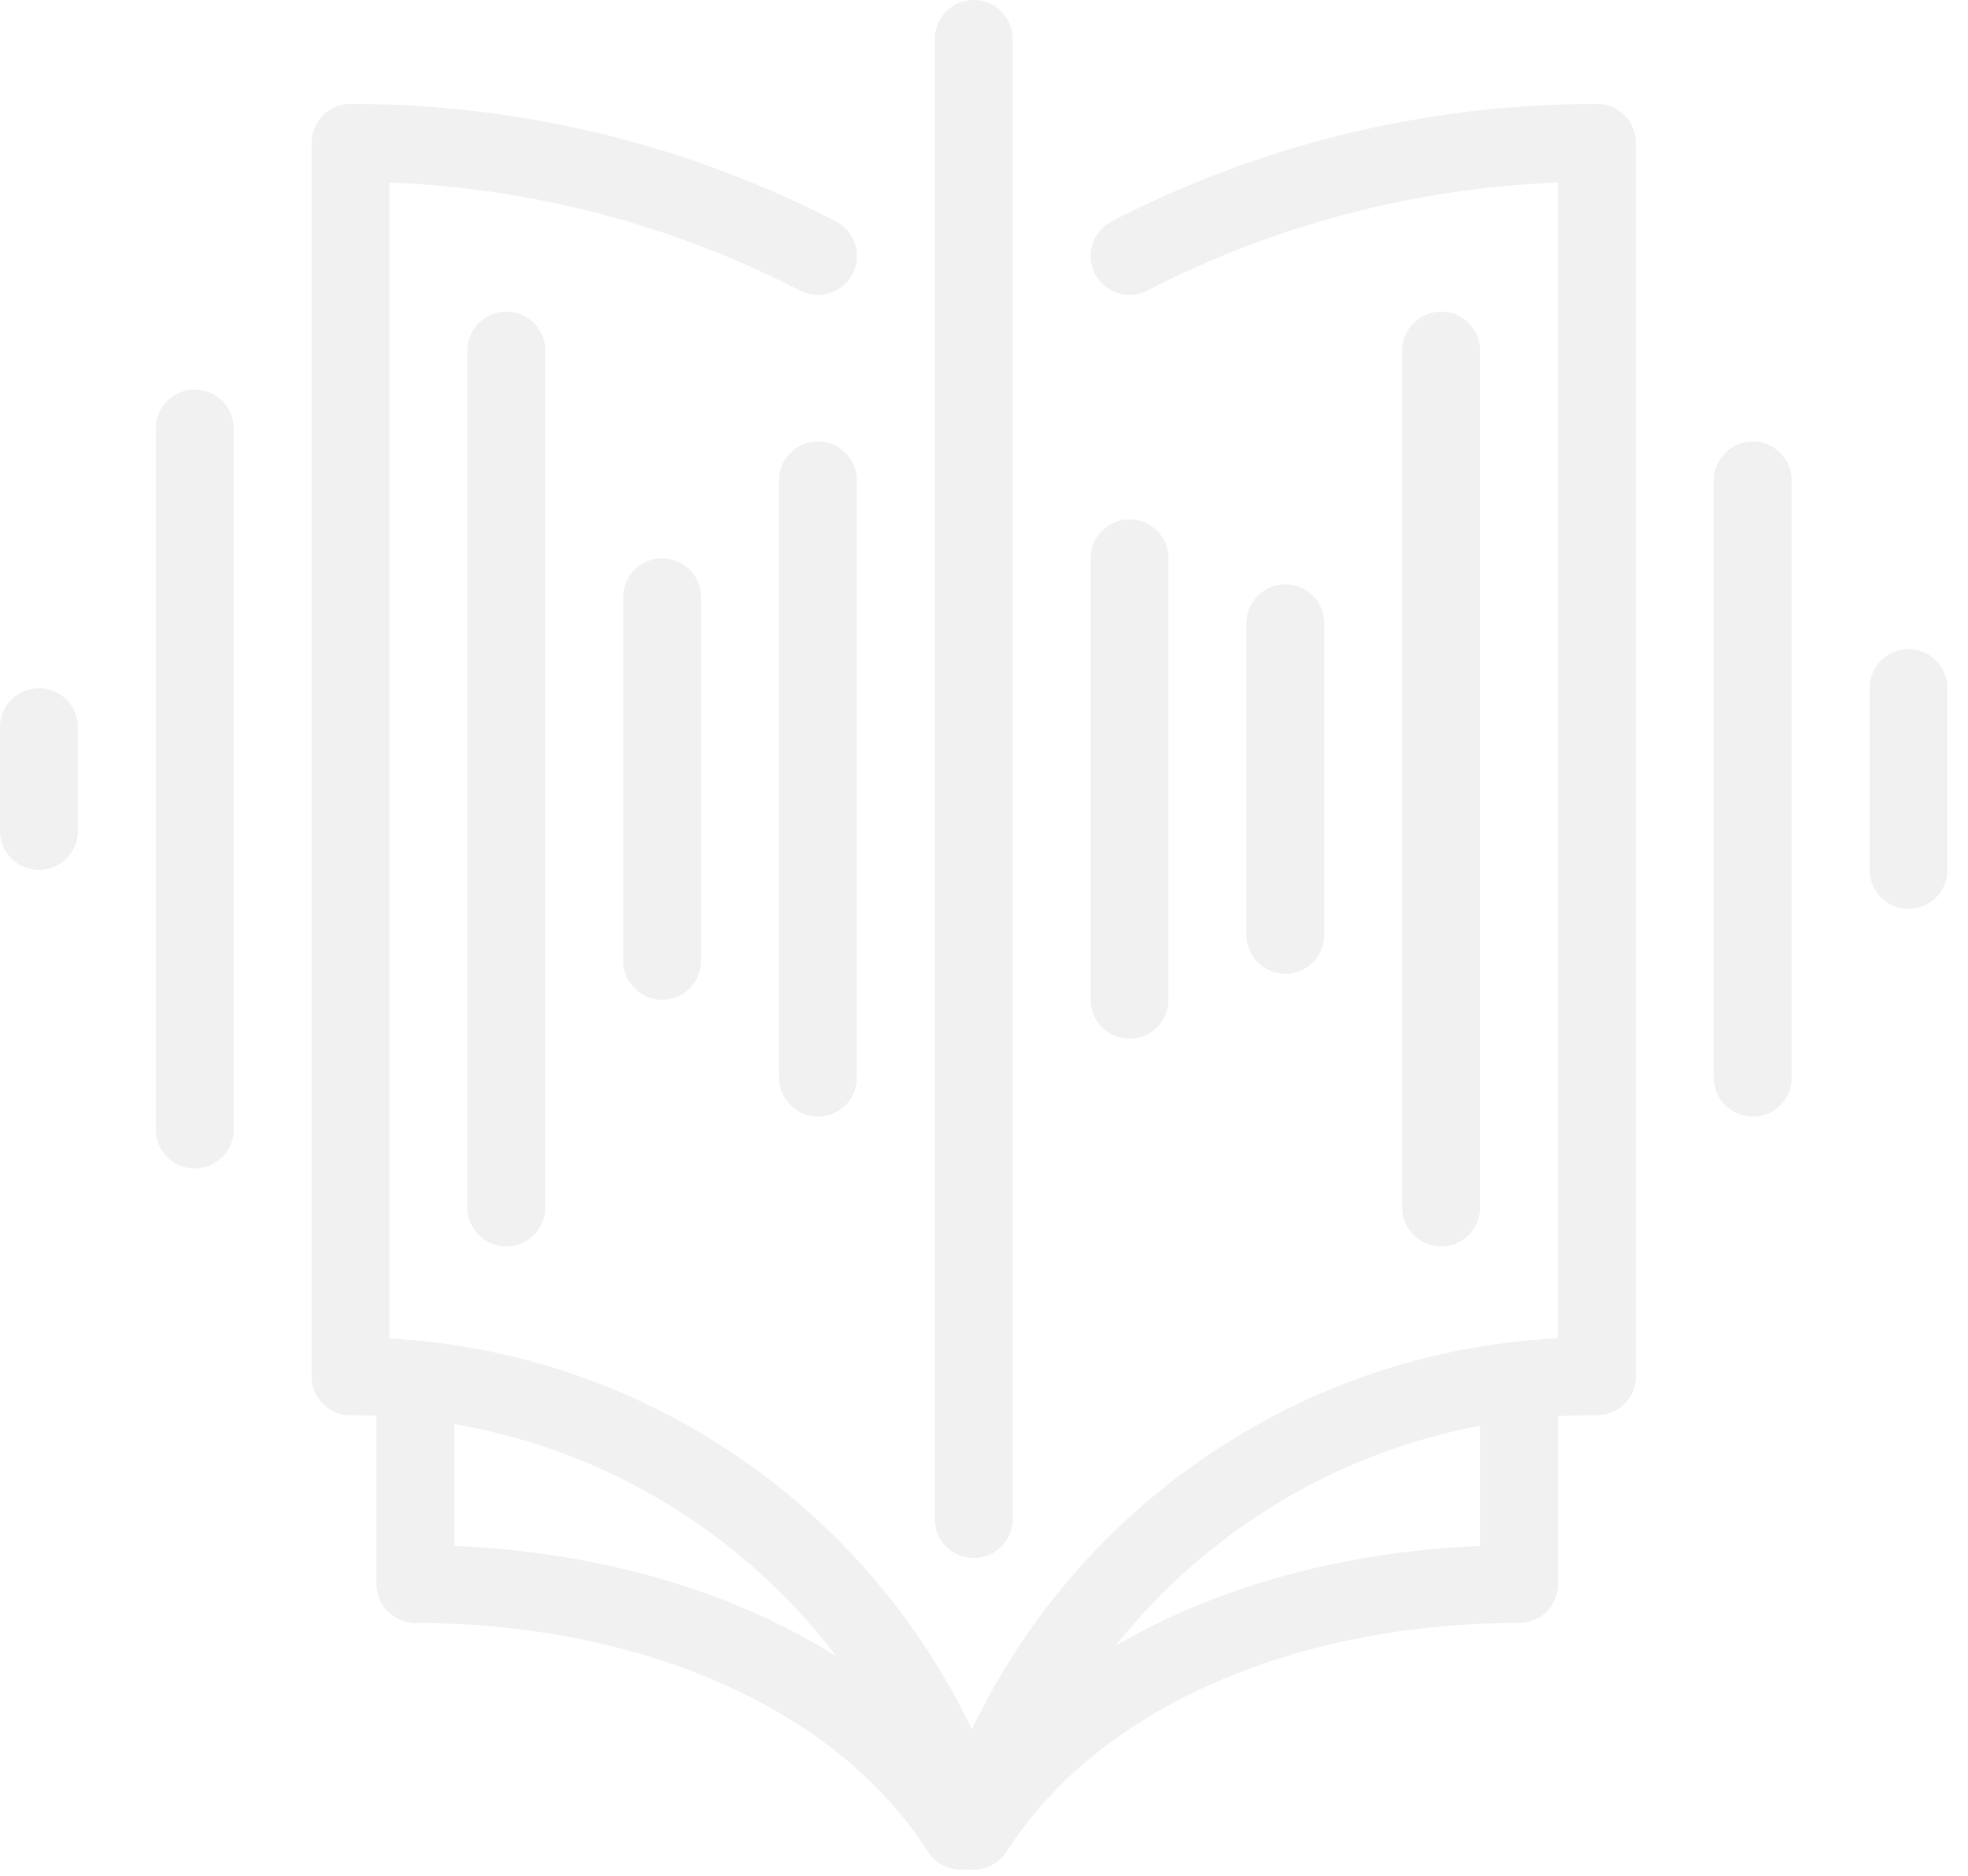
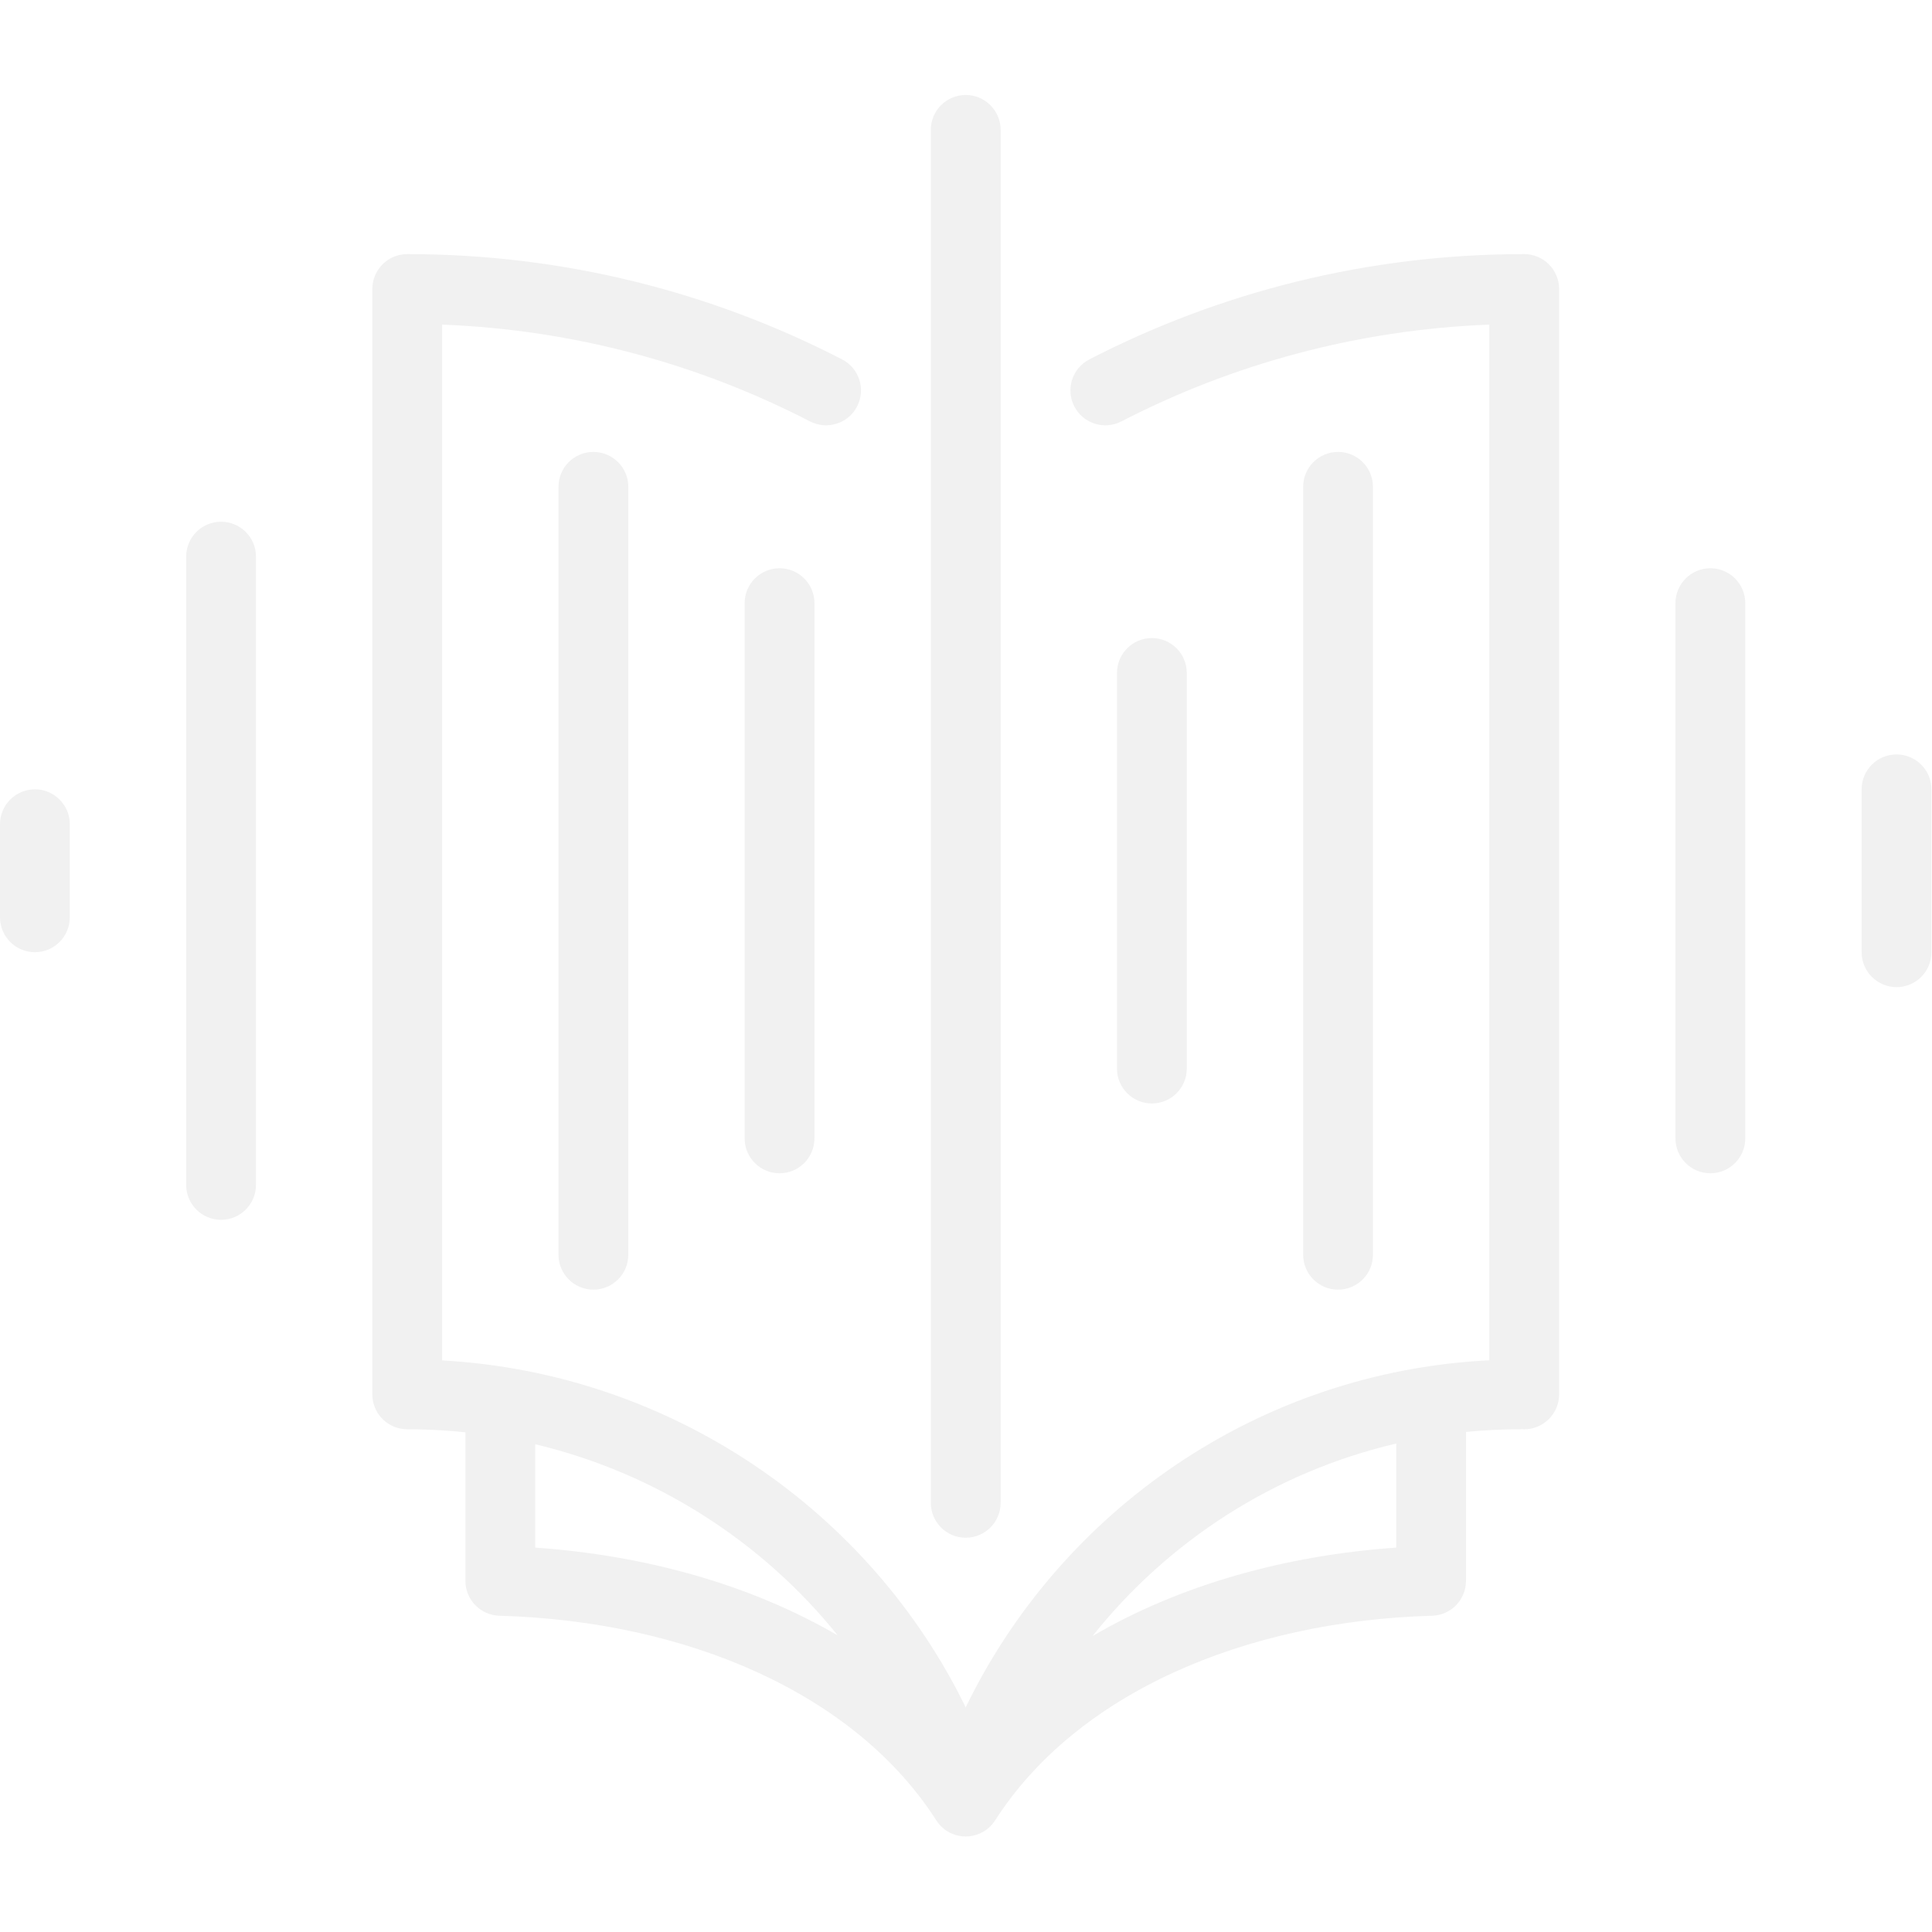
- <svg xmlns="http://www.w3.org/2000/svg" width="64" height="61" viewBox="0 0 64 61" fill="none">
-   <path d="M51.933 3.378C52.632 3.378 53.199 3.945 53.199 4.645V44.755C53.199 45.454 52.632 46.022 51.933 46.022C51.891 46.022 51.851 46.02 51.81 46.016V46.022C51.426 46.022 51.045 46.032 50.666 46.054V51.511C50.666 51.554 50.664 51.597 50.66 51.64C50.656 51.682 50.649 51.724 50.641 51.766C50.607 51.931 50.541 52.084 50.45 52.219C50.405 52.286 50.352 52.349 50.295 52.406C50.209 52.492 50.111 52.566 50.003 52.624C49.931 52.663 49.855 52.695 49.776 52.72C49.737 52.732 49.696 52.742 49.655 52.751C49.573 52.768 49.487 52.777 49.399 52.777C42.256 52.777 35.793 55.435 32.733 60.215C32.732 60.217 32.729 60.219 32.727 60.222C32.709 60.25 32.689 60.278 32.668 60.305C32.661 60.313 32.654 60.322 32.648 60.331C32.632 60.35 32.616 60.368 32.6 60.386C32.586 60.4 32.573 60.415 32.56 60.429C32.545 60.443 32.531 60.456 32.516 60.47C32.499 60.484 32.484 60.499 32.467 60.513C32.452 60.525 32.436 60.536 32.421 60.548C32.404 60.561 32.387 60.573 32.369 60.585C32.355 60.594 32.341 60.603 32.326 60.612C32.303 60.626 32.28 60.64 32.256 60.652C32.249 60.656 32.242 60.66 32.235 60.663C32.209 60.676 32.183 60.688 32.156 60.699C32.133 60.709 32.109 60.718 32.085 60.727C32.072 60.731 32.058 60.736 32.045 60.74C32.015 60.749 31.985 60.758 31.955 60.765C31.947 60.767 31.939 60.768 31.932 60.77C31.902 60.776 31.871 60.781 31.841 60.785C31.83 60.787 31.82 60.789 31.81 60.79C31.78 60.794 31.75 60.796 31.72 60.797C31.709 60.797 31.698 60.798 31.688 60.798C31.666 60.798 31.644 60.798 31.622 60.797C31.614 60.797 31.605 60.796 31.597 60.796C31.527 60.799 31.459 60.797 31.391 60.789C30.925 60.843 30.448 60.636 30.178 60.215C27.118 55.434 20.654 52.777 13.511 52.777C13.423 52.777 13.338 52.768 13.256 52.751C13.173 52.734 13.093 52.71 13.018 52.678C12.942 52.646 12.87 52.606 12.803 52.56C12.499 52.356 12.29 52.023 12.251 51.64L12.244 51.511V46.039C11.964 46.027 11.682 46.022 11.399 46.022C11.356 46.022 11.313 46.02 11.271 46.016C10.632 45.951 10.133 45.411 10.133 44.755V4.645C10.133 3.945 10.7 3.378 11.399 3.378C17.081 3.378 22.447 4.756 27.181 7.198C27.802 7.519 28.046 8.284 27.726 8.905C27.405 9.527 26.64 9.77 26.019 9.449C22.24 7.499 18.027 6.282 13.562 5.983L12.667 5.937V43.523C21.038 43.991 28.178 49.059 31.605 56.237C35.048 49.024 42.242 43.942 50.666 43.518V5.937C45.869 6.124 41.344 7.37 37.315 9.449C36.693 9.77 35.928 9.527 35.607 8.905C35.287 8.284 35.531 7.519 36.152 7.198C40.886 4.756 46.251 3.378 51.933 3.378ZM14.777 50.272C19.303 50.458 23.698 51.649 27.205 53.869C24.227 49.952 19.829 47.177 14.777 46.31V50.272ZM48.133 46.364C43.356 47.26 39.181 49.865 36.272 53.523C39.679 51.525 43.848 50.448 48.133 50.272V46.364ZM31.666 0C32.366 -3.05777e-08 32.933 0.567 32.933 1.267V49.399C32.933 50.099 32.366 50.666 31.666 50.666C30.967 50.666 30.399 50.099 30.399 49.399V1.267C30.399 0.567 30.967 0 31.666 0ZM16.467 10.133C17.166 10.133 17.733 10.7 17.733 11.399V39.267C17.733 39.966 17.166 40.533 16.467 40.533C15.767 40.533 15.2 39.966 15.2 39.267V11.399C15.2 10.7 15.767 10.133 16.467 10.133ZM46.866 10.133C47.566 10.133 48.133 10.7 48.133 11.399V39.267C48.133 39.966 47.566 40.533 46.866 40.533C46.167 40.533 45.6 39.966 45.6 39.267V11.399C45.6 10.7 46.167 10.133 46.866 10.133ZM6.333 12.666C7.033 12.666 7.6 13.234 7.6 13.934V36.732C7.6 37.432 7.033 37.999 6.333 37.999C5.634 37.999 5.066 37.432 5.066 36.732V13.934C5.066 13.234 5.634 12.666 6.333 12.666ZM26.6 14.355C27.299 14.355 27.866 14.922 27.866 15.622V35.044C27.866 35.743 27.299 36.31 26.6 36.31C25.9 36.31 25.333 35.743 25.333 35.044V15.622C25.333 14.923 25.9 14.355 26.6 14.355ZM56.999 14.355C57.699 14.355 58.267 14.922 58.267 15.622V35.044C58.267 35.743 57.699 36.31 56.999 36.31C56.3 36.31 55.732 35.743 55.732 35.044V15.622C55.732 14.923 56.3 14.356 56.999 14.355ZM36.733 16.889C37.433 16.889 38 17.456 38 18.155V32.511C38 33.21 37.433 33.777 36.733 33.777C36.034 33.777 35.467 33.21 35.467 32.511V18.155C35.467 17.456 36.034 16.889 36.733 16.889ZM21.533 18.155C22.233 18.155 22.8 18.722 22.8 19.422V31.244C22.8 31.944 22.233 32.511 21.533 32.511C20.834 32.511 20.267 31.944 20.267 31.244V19.422C20.267 18.722 20.834 18.155 21.533 18.155ZM41.8 19C42.499 19 43.066 19.567 43.066 20.267V30.399C43.066 31.099 42.499 31.666 41.8 31.666C41.1 31.666 40.533 31.099 40.533 30.399V20.267C40.533 19.567 41.1 19 41.8 19ZM62.066 21.11C62.766 21.11 63.333 21.678 63.333 22.378V28.288C63.333 28.988 62.766 29.555 62.066 29.555C61.367 29.555 60.8 28.988 60.8 28.288V22.378C60.8 21.678 61.367 21.11 62.066 21.11ZM1.267 22.378C1.966 22.378 2.533 22.945 2.533 23.645V27.021C2.533 27.721 1.966 28.288 1.267 28.288C0.567 28.288 3.05774e-08 27.721 0 27.021V23.645C-3.05774e-08 22.945 0.567 22.378 1.267 22.378Z" fill="#F1F1F1" />
+ <svg xmlns="http://www.w3.org/2000/svg" width="71" height="71" viewBox="0 0 71 71" fill="none">
+   <path d="M56.014 9.338C56.722 9.338 57.297 9.913 57.297 10.621V51.242C57.297 51.95 56.722 52.525 56.014 52.525C55.972 52.525 55.931 52.522 55.891 52.518V52.525C55.211 52.525 54.538 52.557 53.876 52.623V58.083C53.876 58.1 53.874 58.117 53.873 58.133C53.854 58.808 53.313 59.358 52.63 59.377C45.715 59.574 39.55 62.244 36.57 66.899C36.568 66.902 36.565 66.904 36.563 66.907C36.558 66.916 36.553 66.925 36.547 66.934C36.541 66.943 36.533 66.951 36.526 66.96C36.521 66.968 36.515 66.976 36.509 66.984C36.502 66.993 36.495 67.002 36.488 67.011C36.482 67.019 36.475 67.027 36.469 67.035C36.455 67.051 36.441 67.066 36.427 67.081C36.416 67.093 36.406 67.104 36.395 67.115C36.381 67.129 36.366 67.142 36.352 67.156C36.335 67.17 36.319 67.185 36.302 67.2C36.289 67.21 36.275 67.22 36.262 67.23C36.246 67.241 36.232 67.253 36.216 67.264C36.211 67.267 36.205 67.27 36.2 67.274C36.194 67.278 36.188 67.282 36.182 67.286L36.181 67.287C36.171 67.294 36.16 67.299 36.15 67.305C36.132 67.316 36.113 67.326 36.094 67.336C36.091 67.338 36.089 67.34 36.087 67.341C36.083 67.343 36.08 67.345 36.076 67.347C36.061 67.355 36.046 67.361 36.031 67.368C36.02 67.374 36.009 67.38 35.997 67.385C35.995 67.386 35.992 67.387 35.99 67.388C35.985 67.39 35.979 67.392 35.974 67.394C35.971 67.395 35.968 67.396 35.965 67.397C35.948 67.403 35.931 67.409 35.914 67.415C35.901 67.42 35.889 67.425 35.876 67.429L35.874 67.431C35.871 67.432 35.869 67.432 35.866 67.433C35.859 67.435 35.852 67.437 35.845 67.439C35.824 67.445 35.802 67.449 35.781 67.454C35.773 67.456 35.766 67.46 35.758 67.461C35.745 67.464 35.732 67.467 35.719 67.469C35.7 67.472 35.681 67.474 35.662 67.477C35.656 67.478 35.65 67.48 35.644 67.481H35.629C35.625 67.481 35.62 67.483 35.616 67.484C35.609 67.484 35.601 67.484 35.594 67.485C35.578 67.486 35.562 67.486 35.547 67.487C35.535 67.487 35.523 67.488 35.511 67.489C35.504 67.489 35.496 67.49 35.489 67.49C35.482 67.49 35.476 67.489 35.469 67.489C35.454 67.488 35.44 67.487 35.426 67.487C35.412 67.486 35.399 67.486 35.386 67.485C35.377 67.484 35.369 67.484 35.36 67.484C35.356 67.483 35.351 67.482 35.347 67.482C35.346 67.482 35.345 67.481 35.344 67.481C35.329 67.479 35.314 67.476 35.299 67.474C35.288 67.472 35.276 67.472 35.265 67.47C35.251 67.468 35.238 67.464 35.225 67.461C35.208 67.458 35.192 67.454 35.176 67.45C35.163 67.446 35.149 67.444 35.136 67.44C35.128 67.437 35.12 67.435 35.112 67.433C35.11 67.432 35.108 67.432 35.105 67.431C35.105 67.431 35.103 67.429 35.102 67.429C35.085 67.423 35.067 67.417 35.05 67.41C35.041 67.407 35.032 67.404 35.023 67.401C35.019 67.399 35.016 67.398 35.013 67.397C35.009 67.395 35.006 67.394 35.003 67.393C34.996 67.39 34.989 67.389 34.982 67.386L34.981 67.385C34.964 67.378 34.948 67.369 34.931 67.361C34.922 67.356 34.913 67.352 34.904 67.348C34.898 67.345 34.892 67.341 34.886 67.338C34.866 67.328 34.847 67.316 34.828 67.305C34.811 67.295 34.794 67.285 34.777 67.274C34.756 67.26 34.736 67.245 34.716 67.23C34.703 67.22 34.69 67.21 34.678 67.2C34.662 67.186 34.646 67.172 34.631 67.158C34.615 67.144 34.598 67.13 34.583 67.115C34.57 67.102 34.558 67.088 34.546 67.075C34.53 67.057 34.514 67.04 34.499 67.022C34.493 67.014 34.486 67.006 34.48 66.998C34.472 66.989 34.465 66.979 34.458 66.969C34.451 66.959 34.443 66.949 34.435 66.939C34.431 66.932 34.426 66.925 34.422 66.918C34.417 66.911 34.413 66.904 34.408 66.897C31.428 62.243 25.264 59.574 18.35 59.377C17.656 59.357 17.106 58.79 17.104 58.101V52.637C16.53 52.577 15.951 52.54 15.365 52.529L14.966 52.525L14.834 52.518C14.187 52.452 13.683 51.906 13.683 51.242V10.621C13.683 9.913 14.257 9.338 14.966 9.338C20.72 9.338 26.154 10.734 30.947 13.208C31.576 13.533 31.824 14.306 31.499 14.936C31.174 15.565 30.4 15.812 29.77 15.488C25.689 13.381 21.107 12.119 16.248 11.929V49.994C24.68 50.464 31.978 55.535 35.488 62.744C38.999 55.506 46.249 50.416 54.731 49.989V11.929C49.873 12.119 45.29 13.381 41.209 15.488C40.579 15.812 39.805 15.565 39.48 14.936C39.156 14.306 39.403 13.533 40.032 13.208C44.826 10.734 50.26 9.338 56.014 9.338ZM51.31 53.05C46.829 54.095 42.923 56.638 40.15 60.125C43.377 58.232 47.276 57.154 51.31 56.874V53.05ZM19.669 56.874C23.686 57.152 27.569 58.223 30.787 60.101C28.014 56.657 24.116 54.134 19.669 53.075V56.874ZM35.489 3.49C36.198 3.49 36.772 4.064 36.773 4.773V55.228C36.773 55.936 36.198 56.511 35.489 56.511C34.781 56.511 34.207 55.936 34.207 55.228V4.773C34.207 4.064 34.781 3.491 35.489 3.49ZM21.807 16.608C22.515 16.608 23.09 17.181 23.09 17.89V46.111C23.09 46.819 22.515 47.394 21.807 47.394C21.098 47.394 20.524 46.819 20.524 46.111V17.89C20.524 17.182 21.098 16.608 21.807 16.608ZM49.173 16.608C49.881 16.608 50.455 17.182 50.455 17.89V46.111C50.455 46.819 49.881 47.394 49.173 47.394C48.464 47.394 47.89 46.819 47.89 46.111V17.89C47.89 17.181 48.465 16.608 49.173 16.608ZM8.124 19.173C8.832 19.173 9.407 19.747 9.407 20.455V43.545C9.407 44.254 8.832 44.828 8.124 44.828C7.416 44.828 6.842 44.254 6.842 43.545V20.455C6.842 19.747 7.416 19.173 8.124 19.173ZM28.648 20.883C29.357 20.883 29.931 21.458 29.931 22.166V41.835C29.93 42.543 29.357 43.117 28.648 43.117C27.94 43.117 27.365 42.544 27.365 41.835V22.166C27.365 21.458 27.94 20.883 28.648 20.883ZM62.855 20.883C63.564 20.883 64.138 21.458 64.138 22.166V41.835C64.138 42.543 63.564 43.117 62.855 43.117C62.147 43.117 61.572 42.544 61.572 41.835V22.166C61.572 21.458 62.147 20.883 62.855 20.883ZM42.331 23.448C43.039 23.448 43.614 24.023 43.614 24.732V39.27C43.614 39.978 43.039 40.552 42.331 40.552C41.623 40.552 41.048 39.978 41.048 39.27V24.732C41.048 24.023 41.623 23.448 42.331 23.448ZM69.696 27.725C70.405 27.725 70.979 28.299 70.98 29.007V34.993C70.98 35.702 70.405 36.277 69.696 36.277C68.988 36.276 68.414 35.702 68.414 34.993V29.007C68.414 28.299 68.988 27.725 69.696 27.725ZM1.283 29.007C1.991 29.007 2.565 29.582 2.565 30.29V33.711C2.565 34.419 1.991 34.993 1.283 34.993C0.575 34.993 0 34.419 0 33.711V30.29C-3.09672e-08 29.582 0.575 29.007 1.283 29.007Z" fill="#F1F1F1" />
</svg>
